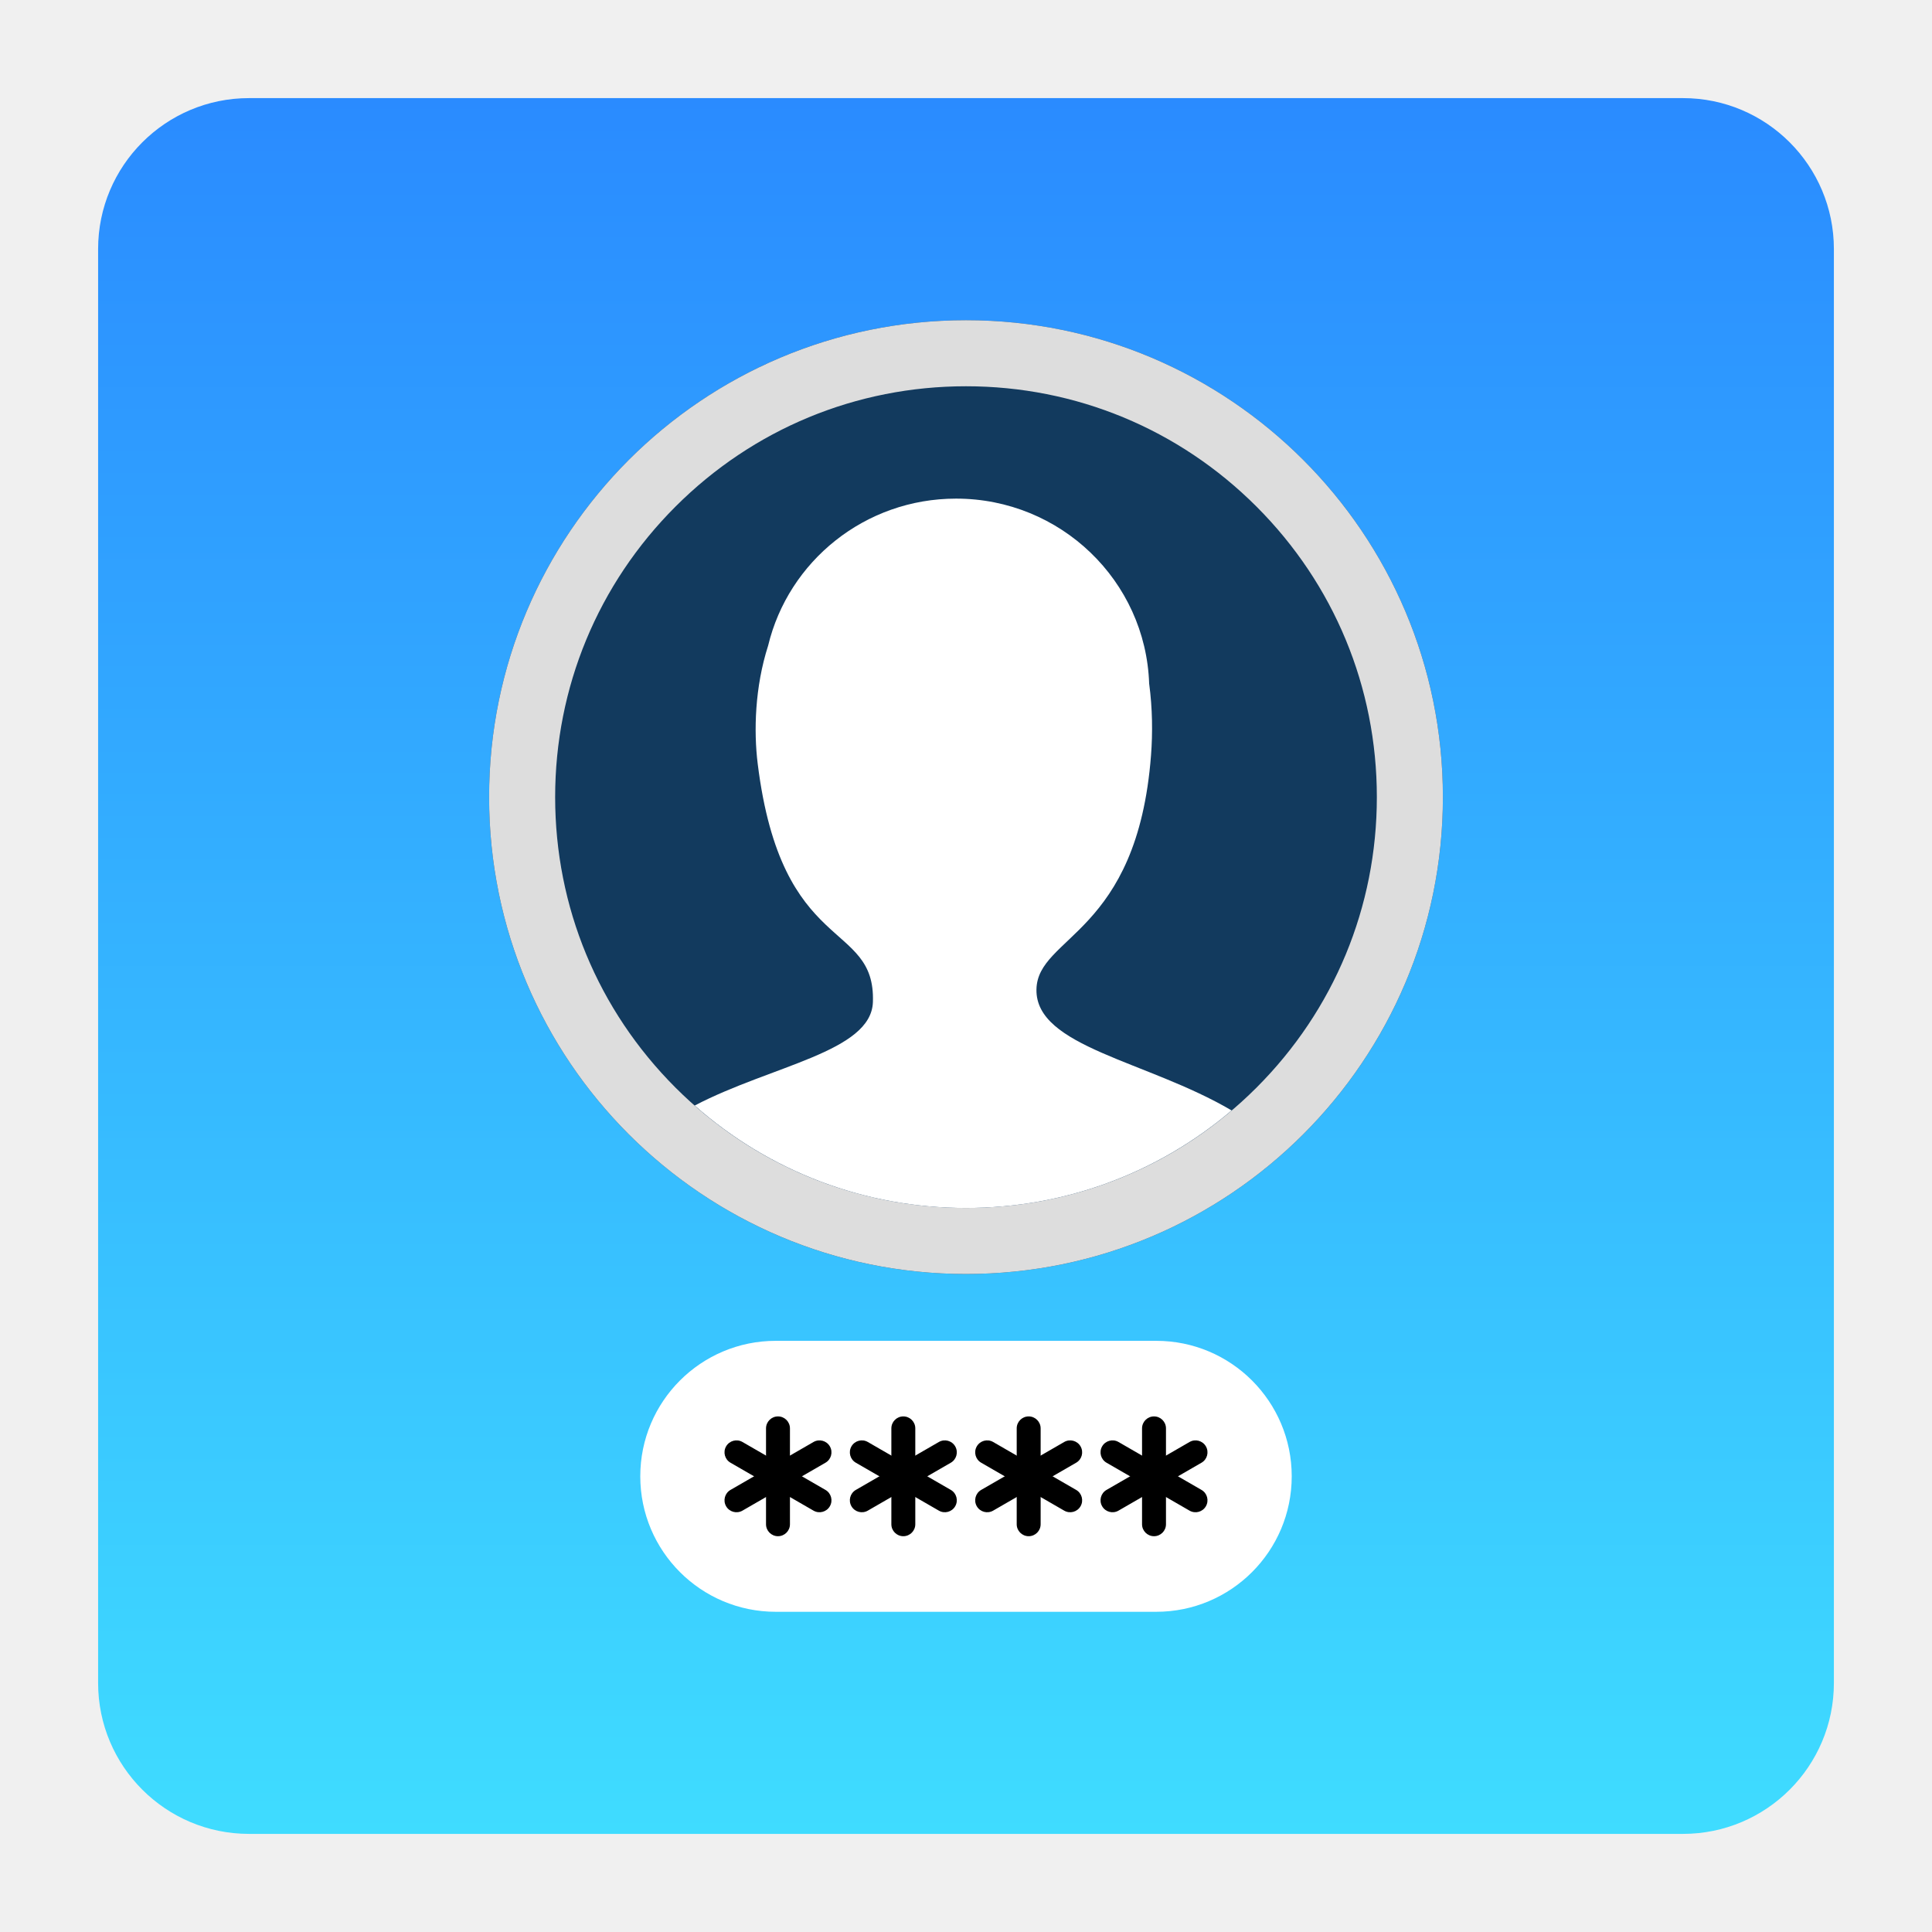
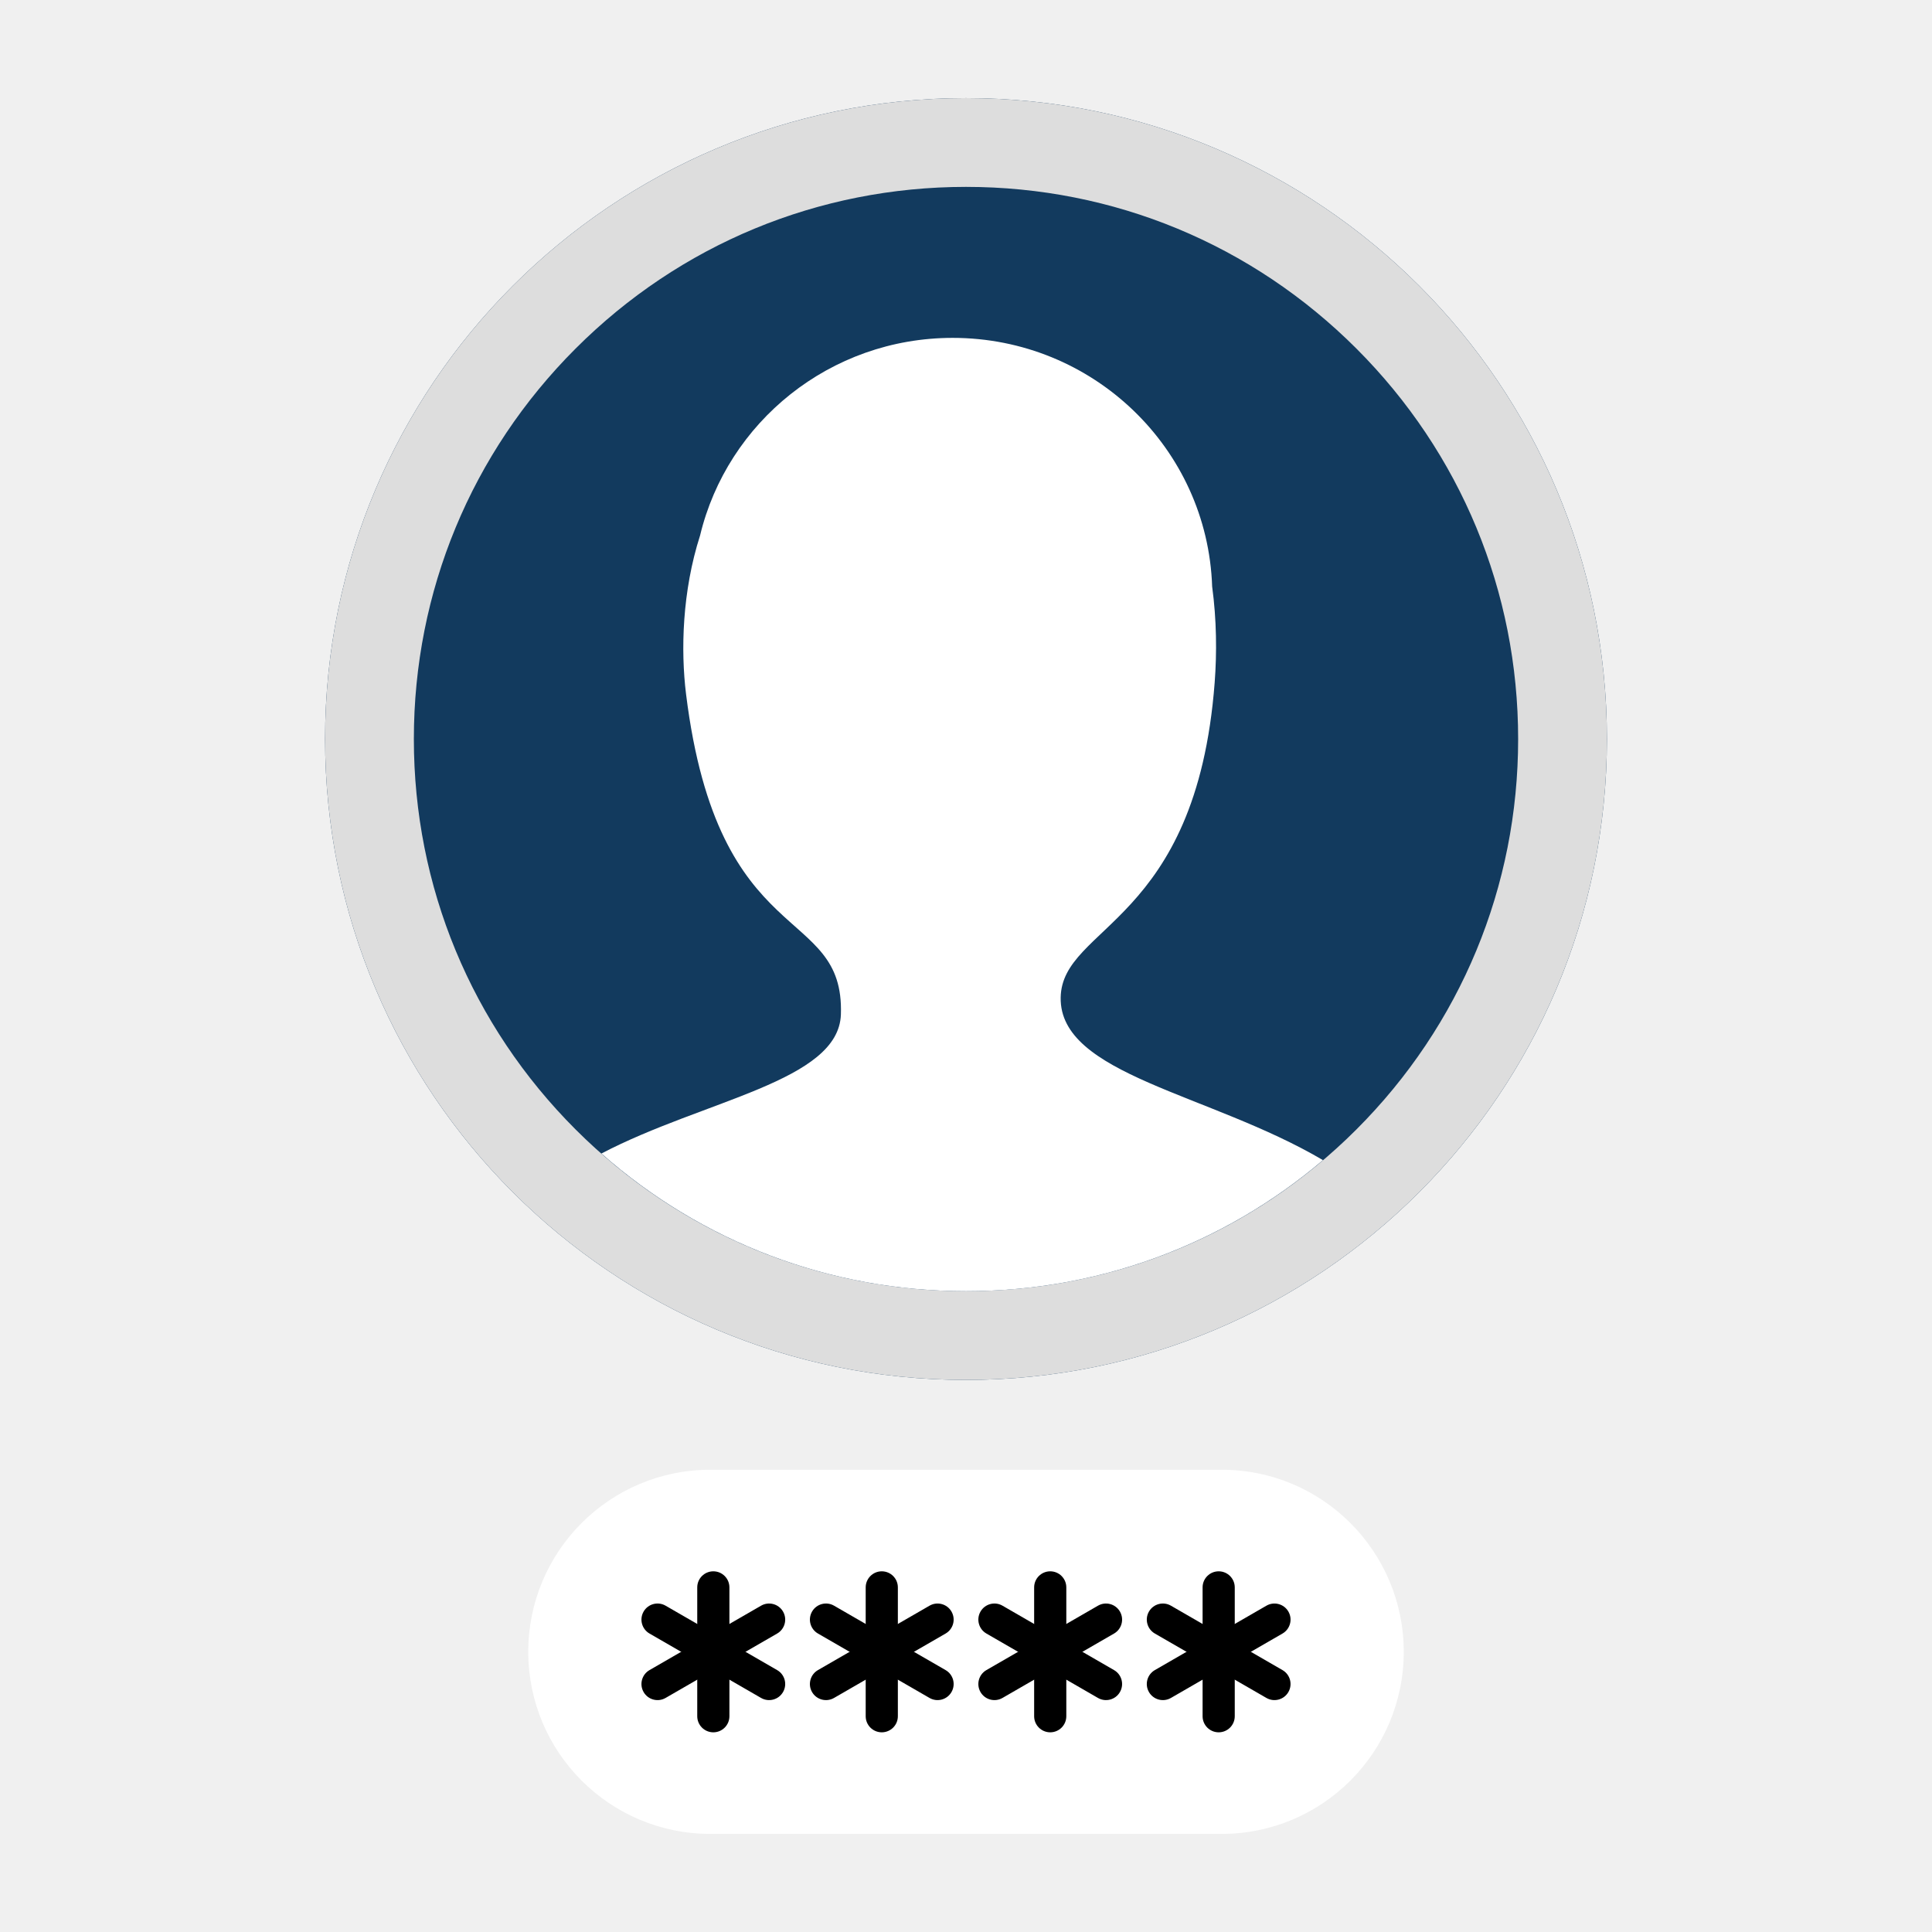
<svg xmlns="http://www.w3.org/2000/svg" version="1.1" id="Layer_1" x="0px" y="0px" viewBox="0 0 512 512" style="enable-background:new 0 0 512 512;" xml:space="preserve">
-   <linearGradient id="SVGID_1_" gradientUnits="userSpaceOnUse" x1="256" y1="26" x2="256" y2="486" gradientTransform="matrix(1 0 0 -1 0 512)">
-     <stop offset="0" style="stop-color:#3FDCFF" />
-     <stop offset="1" style="stop-color:#2A8BFF" />
-   </linearGradient>
-   <path style="fill:url(#SVGID_1_);" d="M446,486H66c-22.091,0-40-17.909-40-40V66c0-22.091,17.909-40,40-40h380  c22.091,0,40,17.909,40,40v380C486,468.091,468.091,486,446,486z" />
  <g id="g228">
    <g id="g234" transform="translate(296.3333,176.726)">
-       <path id="path236" style="fill:#FFFFFF;" d="M10.083,178.608H-90.749c-19.829,0-35.904,16.075-35.904,35.904    c0,19.83,16.075,35.904,35.904,35.904H10.083c19.829,0,35.904-16.074,35.904-35.904C45.987,194.683,29.912,178.608,10.083,178.608    " />
+       <path id="path236" style="fill:#FFFFFF;" d="M27.422,212.77h-135.509c-26.648,0-48.252,21.603-48.252,48.252    c0,26.65,21.603,48.252,48.252,48.252H27.422c26.648,0,48.252-21.602,48.252-48.252C75.674,234.374,54.07,212.77,27.422,212.77" />
    </g>
    <g id="g238" transform="translate(227.1378,154.3525)">
-       <path id="path240" d="M-7.216,228.949c-0.875-1.516-2.815-2.036-4.332-1.16l-22.002,12.702c-1.516,0.876-2.036,2.815-1.16,4.332    c0.875,1.516,2.815,2.036,4.332,1.16l22.003-12.702C-6.859,232.405-6.339,230.465-7.216,228.949" />
+       <path id="path240" d="M-19.624,272.73c-1.176-2.037-3.783-2.736-5.822-1.559l-29.569,17.07c-2.037,1.177-2.736,3.783-1.559,5.822    c1.176,2.037,3.783,2.736,5.822,1.559l29.57-17.07C-19.144,277.374-18.445,274.767-19.624,272.73" />
    </g>
    <g id="g242" transform="translate(226.2095,145.1186)">
-       <path id="path244" d="M-7.448,249.725l-22.002-12.704c-1.518-0.875-3.456-0.355-4.333,1.161c-0.875,1.516-0.355,3.456,1.161,4.331    l22.002,12.704c1.516,0.875,3.456,0.356,4.331-1.16C-5.411,252.54-5.931,250.6-7.448,249.725" />
+       <path id="path244" d="M-20.255,297.475l-29.569-17.073c-2.04-1.176-4.645-0.477-5.823,1.56c-1.176,2.037-0.477,4.645,1.56,5.82    l29.569,17.073c2.037,1.176,4.645,0.478,5.82-1.559C-17.517,301.258-18.216,298.651-20.255,297.475" />
    </g>
    <g id="g246" transform="translate(216.14,160.7024)">
-       <path id="path248" d="M-9.965,214.661c-1.751,0-3.171,1.42-3.171,3.171v25.406c0,1.751,1.42,3.171,3.171,3.171    s3.171-1.42,3.171-3.171v-25.406C-6.794,216.081-8.214,214.661-9.965,214.661" />
+       <path id="path248" d="M-27.1,255.712c-2.353,0-4.262,1.908-4.262,4.262v34.143c0,2.353,1.908,4.262,4.262,4.262    s4.262-1.908,4.262-4.262v-34.143C-22.839,257.62-24.747,255.712-27.1,255.712" />
    </g>
    <g id="g250" transform="translate(253.7116,154.3525)">
-       <path id="path252" d="M-0.572,228.949c-0.875-1.516-2.815-2.036-4.332-1.16l-22.003,12.702c-1.516,0.876-2.036,2.815-1.16,4.332    c0.875,1.516,2.815,2.036,4.333,1.16l22.003-12.702C-0.216,232.405,0.303,230.465-0.572,228.949" />
+       <path id="path252" d="M-1.556,272.73c-1.176-2.037-3.783-2.736-5.822-1.559l-29.57,17.07c-2.037,1.177-2.736,3.783-1.559,5.822    c1.176,2.037,3.783,2.736,5.823,1.559l29.57-17.07C-1.077,277.374-0.38,274.767-1.556,272.73" />
    </g>
    <g id="g254" transform="translate(252.7829,145.1186)">
-       <path id="path256" d="M-0.804,249.725l-22.002-12.704c-1.518-0.875-3.456-0.355-4.333,1.161c-0.875,1.516-0.355,3.456,1.161,4.331    l22.002,12.704c1.516,0.875,3.456,0.356,4.331-1.16C1.232,252.54,0.712,250.6-0.804,249.725" />
+       <path id="path256" d="M-2.187,297.475l-29.569-17.073c-2.04-1.176-4.645-0.477-5.823,1.56c-1.176,2.037-0.477,4.645,1.56,5.82    l29.569,17.073c2.037,1.176,4.645,0.478,5.82-1.559C0.549,301.258-0.15,298.651-2.187,297.475" />
    </g>
    <g id="g258" transform="translate(242.7134,160.7024)">
-       <path id="path260" d="M-3.322,214.661c-1.751,0-3.171,1.42-3.171,3.171v25.406c0,1.751,1.42,3.171,3.171,3.171    s3.171-1.42,3.171-3.171v-25.406C-0.15,216.081-1.57,214.661-3.322,214.661" />
+       <path id="path260" d="M-9.034,255.712c-2.353,0-4.262,1.908-4.262,4.262v34.143c0,2.353,1.908,4.262,4.262,4.262    s4.262-1.908,4.262-4.262v-34.143C-4.771,257.62-6.679,255.712-9.034,255.712" />
    </g>
    <g id="g262" transform="translate(280.285,154.3525)">
-       <path id="path264" d="M6.071,228.949c-0.875-1.516-2.815-2.036-4.332-1.16l-22.003,12.702c-1.516,0.876-2.036,2.815-1.16,4.332    c0.875,1.516,2.815,2.036,4.333,1.16l22.003-12.702C6.428,232.405,6.946,230.465,6.071,228.949" />
+       <path id="path264" d="M16.511,272.73c-1.176-2.037-3.783-2.736-5.822-1.559l-29.57,17.07c-2.037,1.177-2.736,3.783-1.559,5.822    c1.176,2.037,3.783,2.736,5.823,1.559l29.57-17.07C16.991,277.374,17.687,274.767,16.511,272.73" />
    </g>
    <g id="g266" transform="translate(279.3567,145.1186)">
-       <path id="path268" d="M5.839,249.725l-22.002-12.704c-1.518-0.875-3.456-0.355-4.333,1.161c-0.875,1.516-0.355,3.456,1.161,4.331    l22.002,12.704c1.516,0.875,3.456,0.356,4.331-1.16C7.875,252.54,7.355,250.6,5.839,249.725" />
+       <path id="path268" d="M15.88,297.475l-29.569-17.073c-2.04-1.176-4.645-0.477-5.823,1.56c-1.176,2.037-0.477,4.645,1.56,5.82    l29.569,17.073c2.037,1.176,4.645,0.478,5.82-1.559C18.616,301.258,17.917,298.651,15.88,297.475" />
    </g>
    <g id="g270" transform="translate(269.2868,160.7024)">
-       <path id="path272" d="M3.322,214.661c-1.751,0-3.171,1.42-3.171,3.171v25.406c0,1.751,1.42,3.171,3.171,3.171    s3.171-1.42,3.171-3.171v-25.406C6.493,216.081,5.073,214.661,3.322,214.661" />
+       <path id="path272" d="M9.034,255.712c-2.353,0-4.262,1.908-4.262,4.262v34.143c0,2.353,1.908,4.262,4.262,4.262    s4.262-1.908,4.262-4.262v-34.143C13.296,257.62,11.387,255.712,9.034,255.712" />
    </g>
    <g id="g274" transform="translate(306.8584,154.3525)">
-       <path id="path276" d="M12.715,228.949c-0.875-1.516-2.815-2.036-4.332-1.16l-22.003,12.702c-1.516,0.876-2.036,2.815-1.16,4.332    c0.875,1.516,2.815,2.036,4.332,1.16l22.003-12.702C13.071,232.405,13.59,230.465,12.715,228.949" />
+       <path id="path276" d="M34.579,272.73c-1.176-2.037-3.783-2.736-5.822-1.559l-29.57,17.07c-2.037,1.177-2.736,3.783-1.559,5.822    c1.176,2.037,3.783,2.736,5.822,1.559l29.57-17.07C35.057,277.374,35.755,274.767,34.579,272.73" />
    </g>
    <g id="g278" transform="translate(305.9297,145.1186)">
-       <path id="path280" d="M12.482,249.725L-9.52,237.021c-1.518-0.875-3.456-0.355-4.332,1.161c-0.875,1.516-0.355,3.456,1.161,4.331    l22.002,12.704c1.516,0.875,3.456,0.356,4.331-1.16C14.519,252.54,14,250.6,12.482,249.725" />
+       <path id="path280" d="M33.946,297.475L4.377,280.402c-2.04-1.176-4.645-0.477-5.822,1.56c-1.176,2.037-0.477,4.645,1.56,5.82    l29.569,17.073c2.037,1.176,4.645,0.478,5.82-1.559C36.684,301.258,35.986,298.651,33.946,297.475" />
    </g>
    <g id="g282" transform="translate(295.8602,160.7024)">
-       <path id="path284" d="M9.965,214.661c-1.751,0-3.171,1.42-3.171,3.171v25.406c0,1.751,1.42,3.171,3.171,3.171    s3.171-1.42,3.171-3.171v-25.406C13.136,216.081,11.716,214.661,9.965,214.661" />
+       <path id="path284" d="M27.101,255.712c-2.353,0-4.262,1.908-4.262,4.262v34.143c0,2.353,1.908,4.262,4.262,4.262    s4.262-1.908,4.262-4.262v-34.143C31.362,257.62,29.454,255.712,27.101,255.712" />
    </g>
    <g id="g286" transform="translate(357.1065,292)">
-       <path id="path288" style="fill:#123A5E;" d="M25.277-80.758c0,69.8-56.584,126.384-126.384,126.384    c-69.799,0-126.383-56.584-126.383-126.384s56.584-126.384,126.383-126.384C-31.307-207.142,25.277-150.558,25.277-80.758" />
+       <path id="path288" style="fill:#123A5E;" d="M68.742-96.151c0,93.805-76.044,169.849-169.849,169.849    c-93.804,0-169.848-76.044-169.848-169.849S-194.911-266-101.107-266C-7.302-266,68.742-189.956,68.742-96.151" />
    </g>
    <g id="g290" transform="translate(256,393.1064)">
-       <path id="path292" style="fill:#DDDDDD;" d="M0-308.248c-69.8,0-126.383,56.584-126.383,126.383    c0,69.8,56.583,126.384,126.383,126.384s126.383-56.584,126.383-126.384C126.383-251.664,69.8-308.248,0-308.248 M0-290.743    c29.083,0,56.424,11.325,76.989,31.889c20.565,20.565,31.89,47.906,31.89,76.989s-11.325,56.425-31.89,76.989    C56.424-84.311,29.083-72.986,0-72.986s-56.424-11.325-76.989-31.89c-20.565-20.564-31.89-47.906-31.89-76.989    s11.325-56.424,31.89-76.989C-56.424-279.418-29.082-290.743,0-290.743" />
+       <path id="path292" style="fill:#DDDDDD;" d="M0-367.106c-93.805,0-169.848,76.044-169.848,169.848    c0,93.805,76.043,169.849,169.848,169.849s169.848-76.044,169.848-169.849C169.848-291.062,93.805-367.106,0-367.106 M0-343.581    c39.085,0,75.829,15.22,103.467,42.856c27.638,27.638,42.857,64.382,42.857,103.467s-15.22,75.83-42.857,103.467    C75.829-66.154,39.085-50.934,0-50.934s-75.829-15.22-103.467-42.857c-27.638-27.636-42.857-64.382-42.857-103.467    s15.22-75.829,42.857-103.467C-75.829-328.361-39.084-343.581,0-343.581" />
    </g>
    <g id="g294" transform="translate(270.9363,251.2259)">
-       <path id="path296" style="fill:#FFFFFF;" d="M3.734,10.984c0.264-14.227,26.74-14.502,30.365-62.09    c0.446-5.851,0.39-12.385-0.497-18.955c-0.924-27.23-23.471-49.026-51.169-49.026c-24.185,0-44.441,16.621-49.807,38.965    c-3.528,10.988-3.834,22.654-2.765,31.283c6.345,51.213,31.272,41.243,30.533,63.168c-0.445,13.212-26.935,16.811-47.226,27.424    c19.885,17.54,45.148,27.144,71.898,27.144c26.079,0,50.743-9.132,70.39-25.842C33.079,29.87,3.452,26.232,3.734,10.984" />
+       <path id="path296" style="fill:#FFFFFF;" d="M10.155,13.12C10.51-6,46.091-6.37,50.963-70.324    c0.599-7.863,0.524-16.644-0.668-25.474c-1.242-36.595-31.543-65.887-68.767-65.887c-32.503,0-59.725,22.337-66.936,52.366    c-4.741,14.767-5.153,30.445-3.716,42.042C-80.597,1.549-47.097-11.85-48.09,17.615c-0.598,17.756-36.198,22.593-63.468,36.855    C-84.834,78.043-50.883,90.95-14.933,90.95c35.048,0,68.194-12.273,94.598-34.729C49.592,38.501,9.776,33.612,10.155,13.12" />
    </g>
  </g>
</svg>
